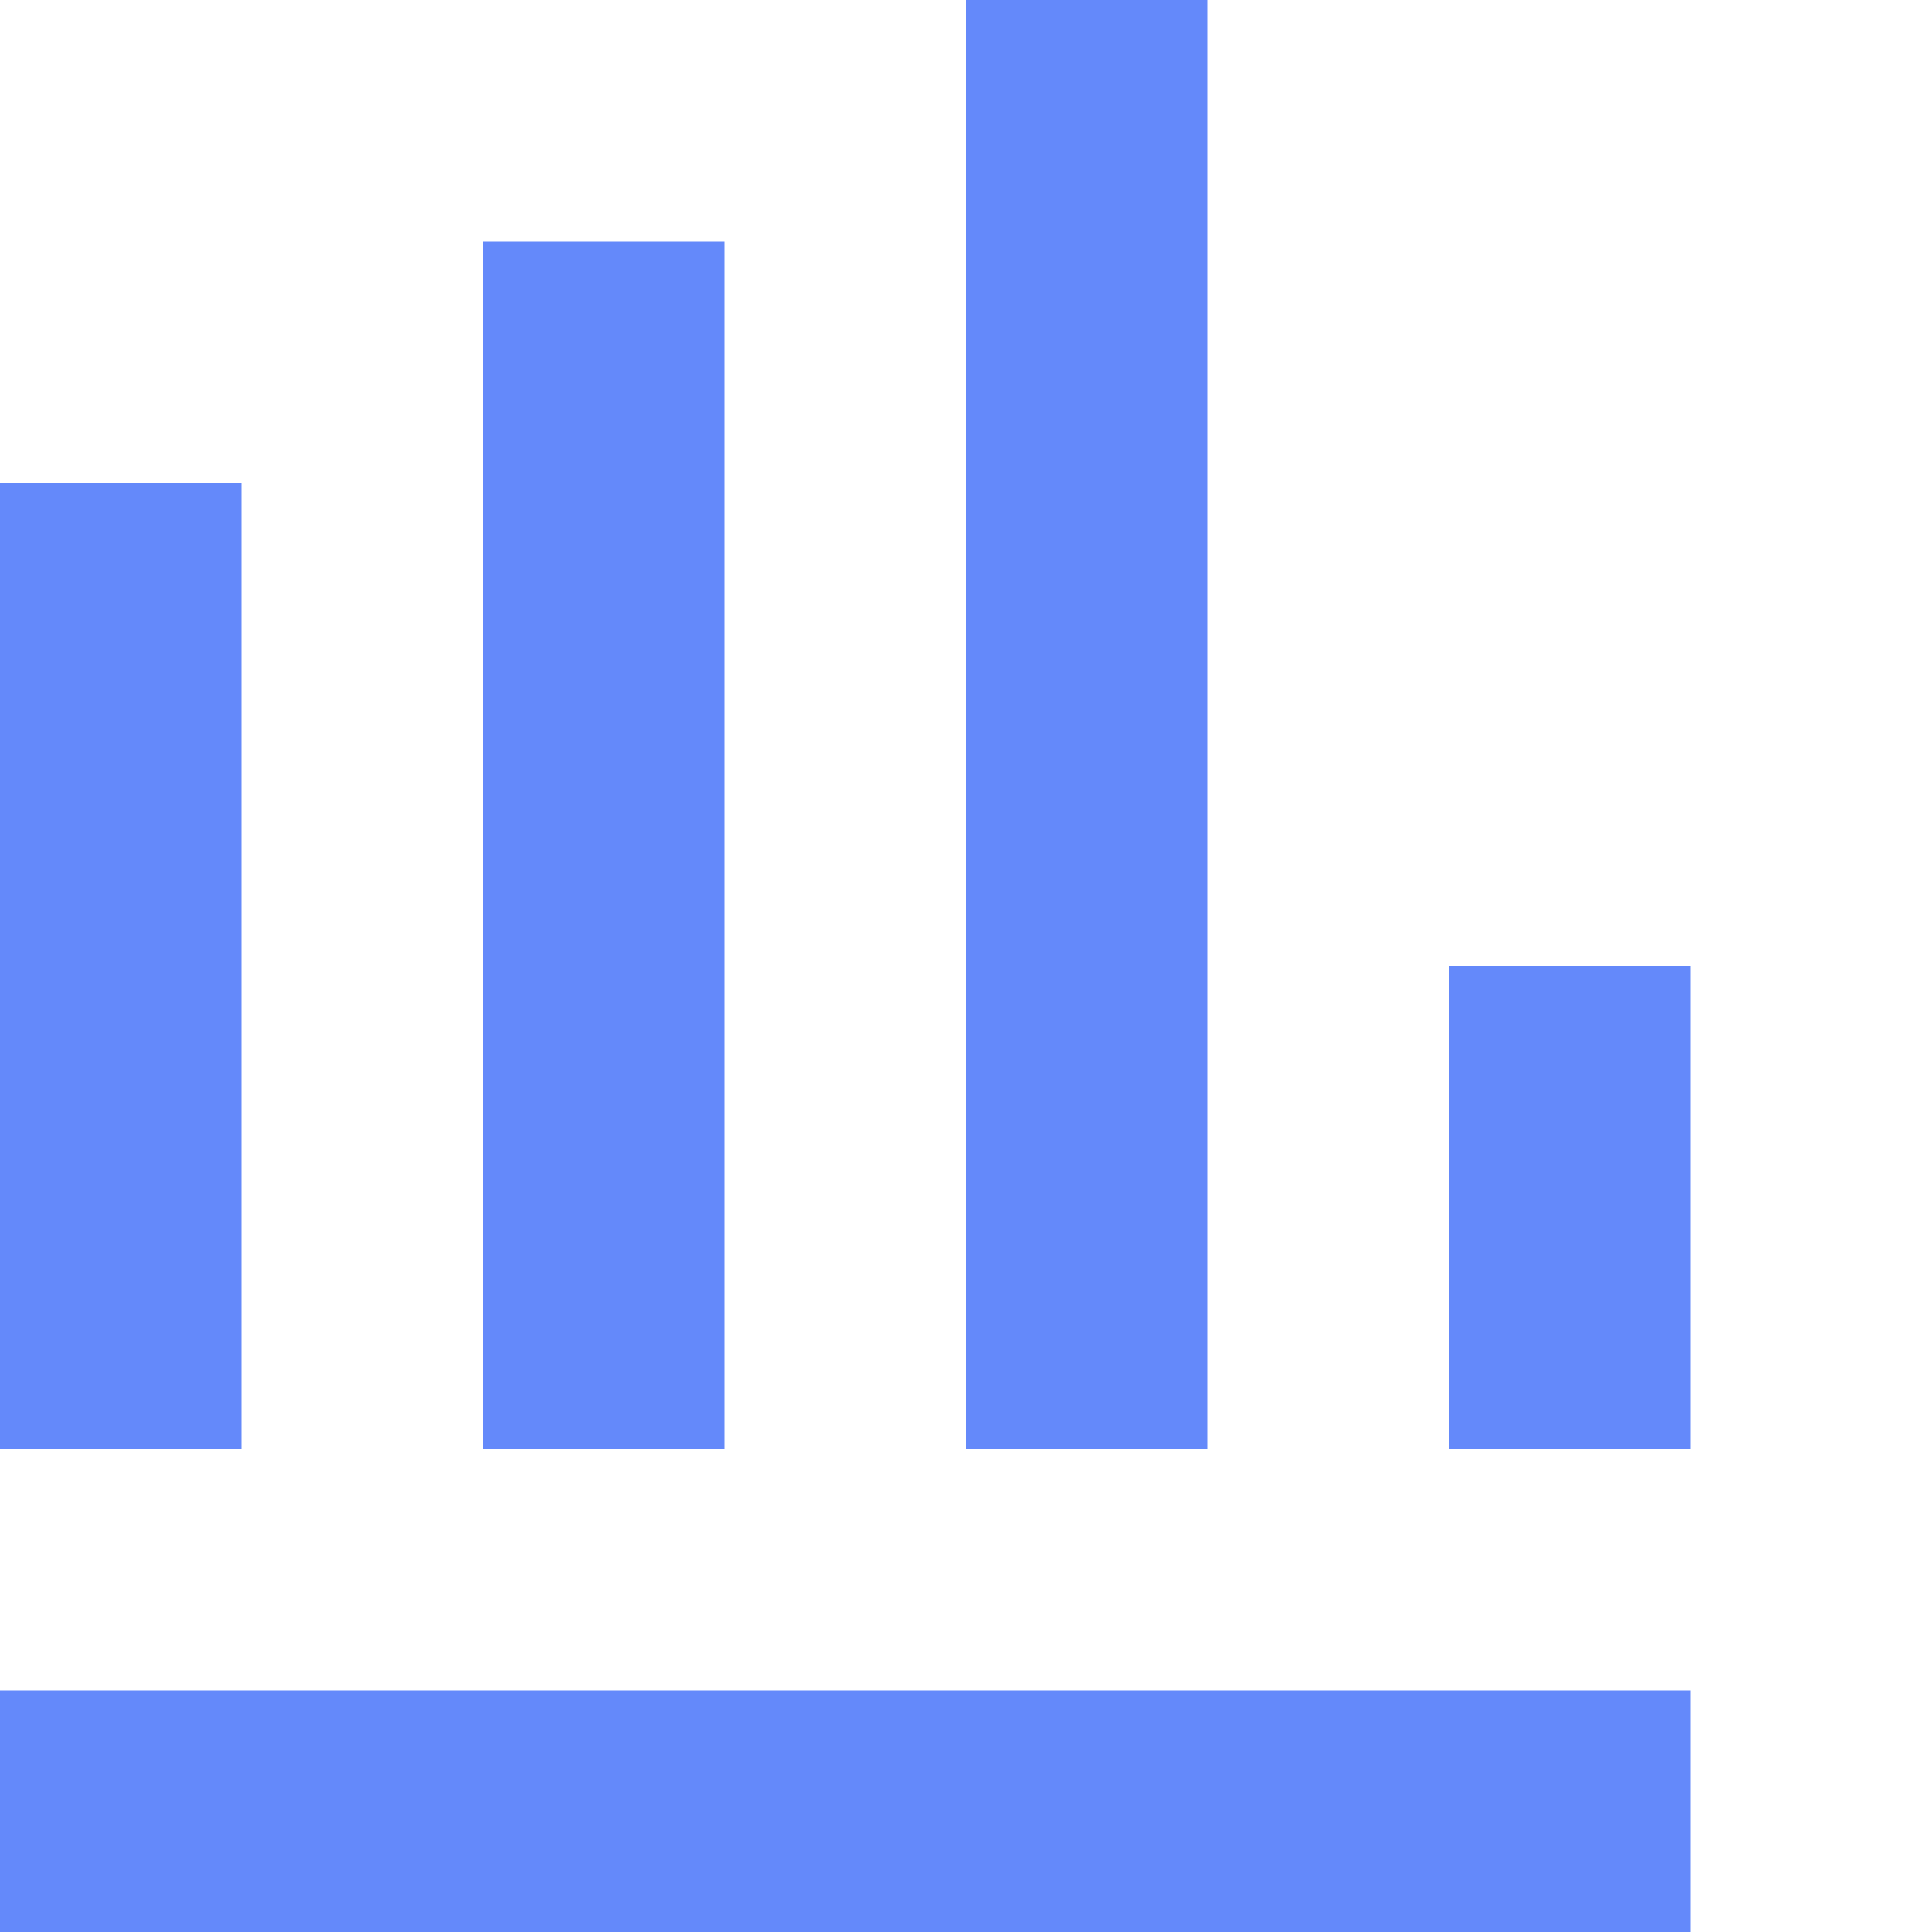
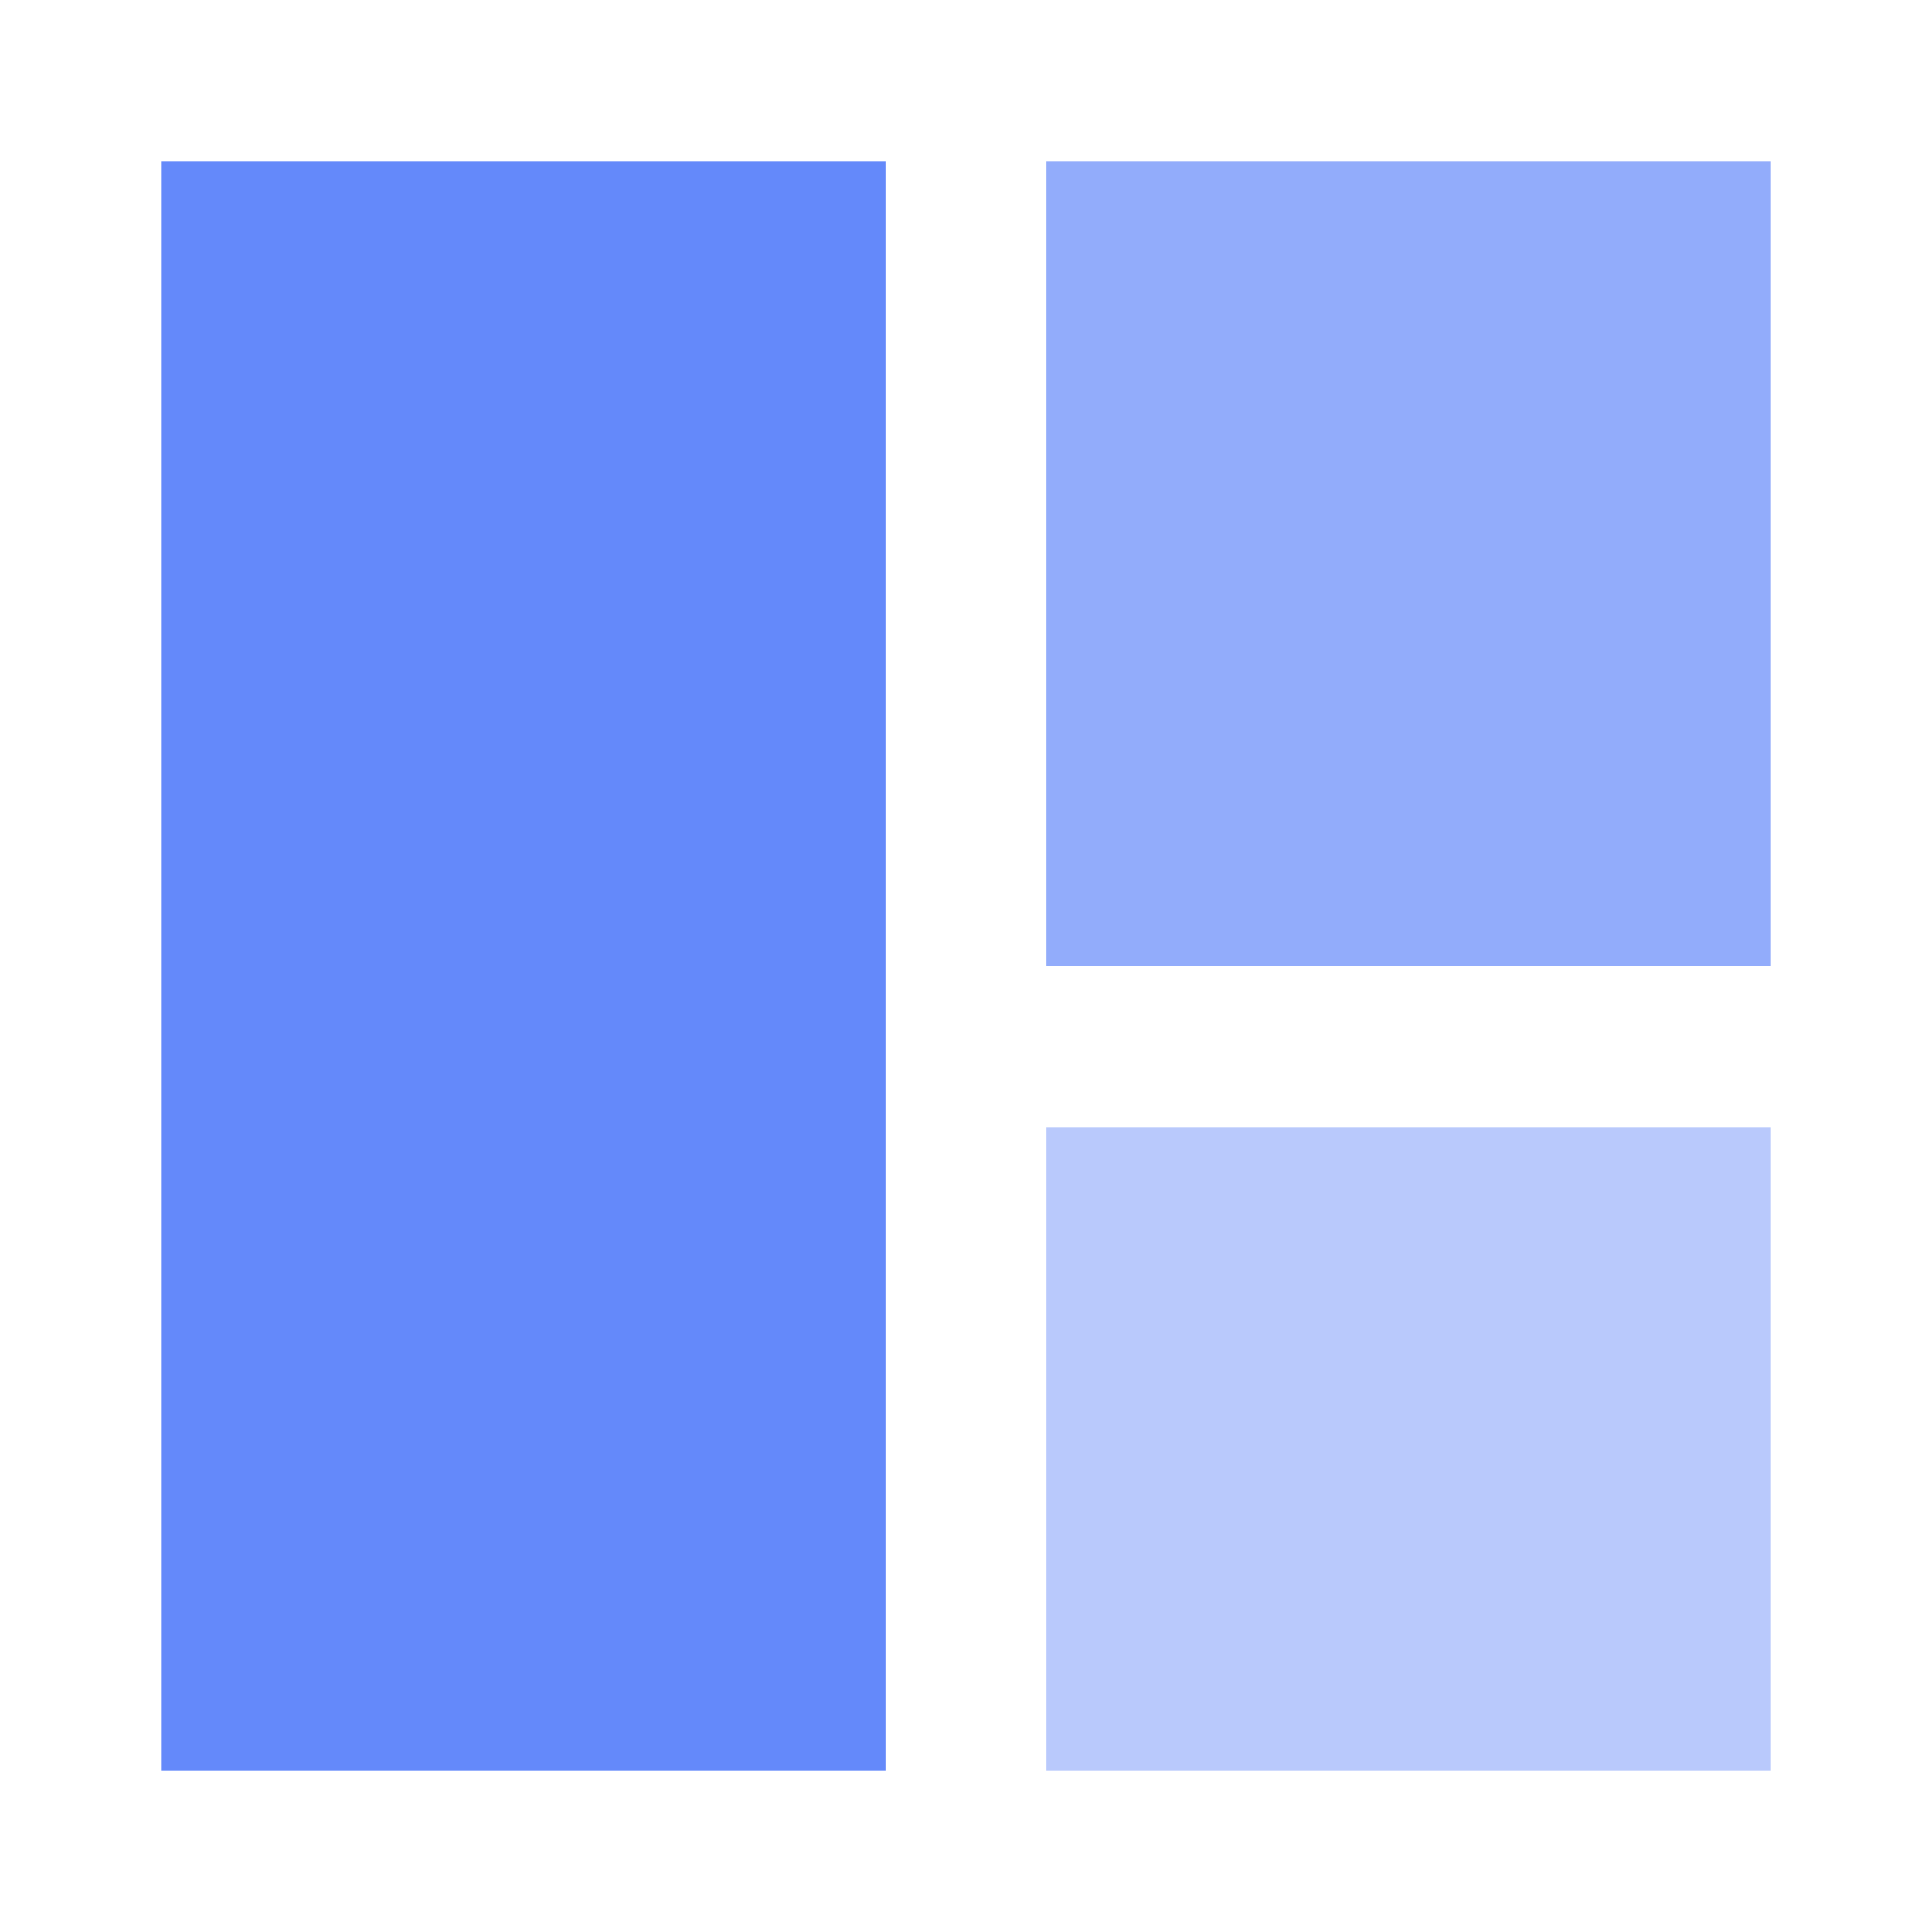
- <svg xmlns="http://www.w3.org/2000/svg" id="Layer_1" data-name="Layer 1" viewBox="0 0 24 24">
-   <defs>
-     <style>.cls-1{fill:#6489fa;}</style>
-   </defs>
-   <rect class="cls-1" y="21" width="21" height="3" />
-   <path class="cls-1" d="M6,18H9V3H6ZM0,18H3V6H0Zm12,0h3V0H12Zm6-6v6h3V12Z" />
+ <svg xmlns="http://www.w3.org/2000/svg" width="24px" height="24px" viewBox="0 0 24 24" version="1.1">
+   <g id="Page-1" stroke="none" stroke-width="1" fill="none" fill-rule="evenodd">
+     <g id="Group">
+       <rect id="Rectangle" x="0" y="0" width="24" height="24" />
+       <rect id="Rectangle" fill="#6489FA" x="2" y="2" width="9" height="20" />
+       <rect id="Rectangle" fill-opacity="0.7" fill="#6489FA" x="13" y="2" width="9" height="10" />
+       <rect id="Rectangle" fill-opacity="0.45" fill="#6489FA" x="13" y="14" width="9" height="8" />
+     </g>
+   </g>
</svg>
